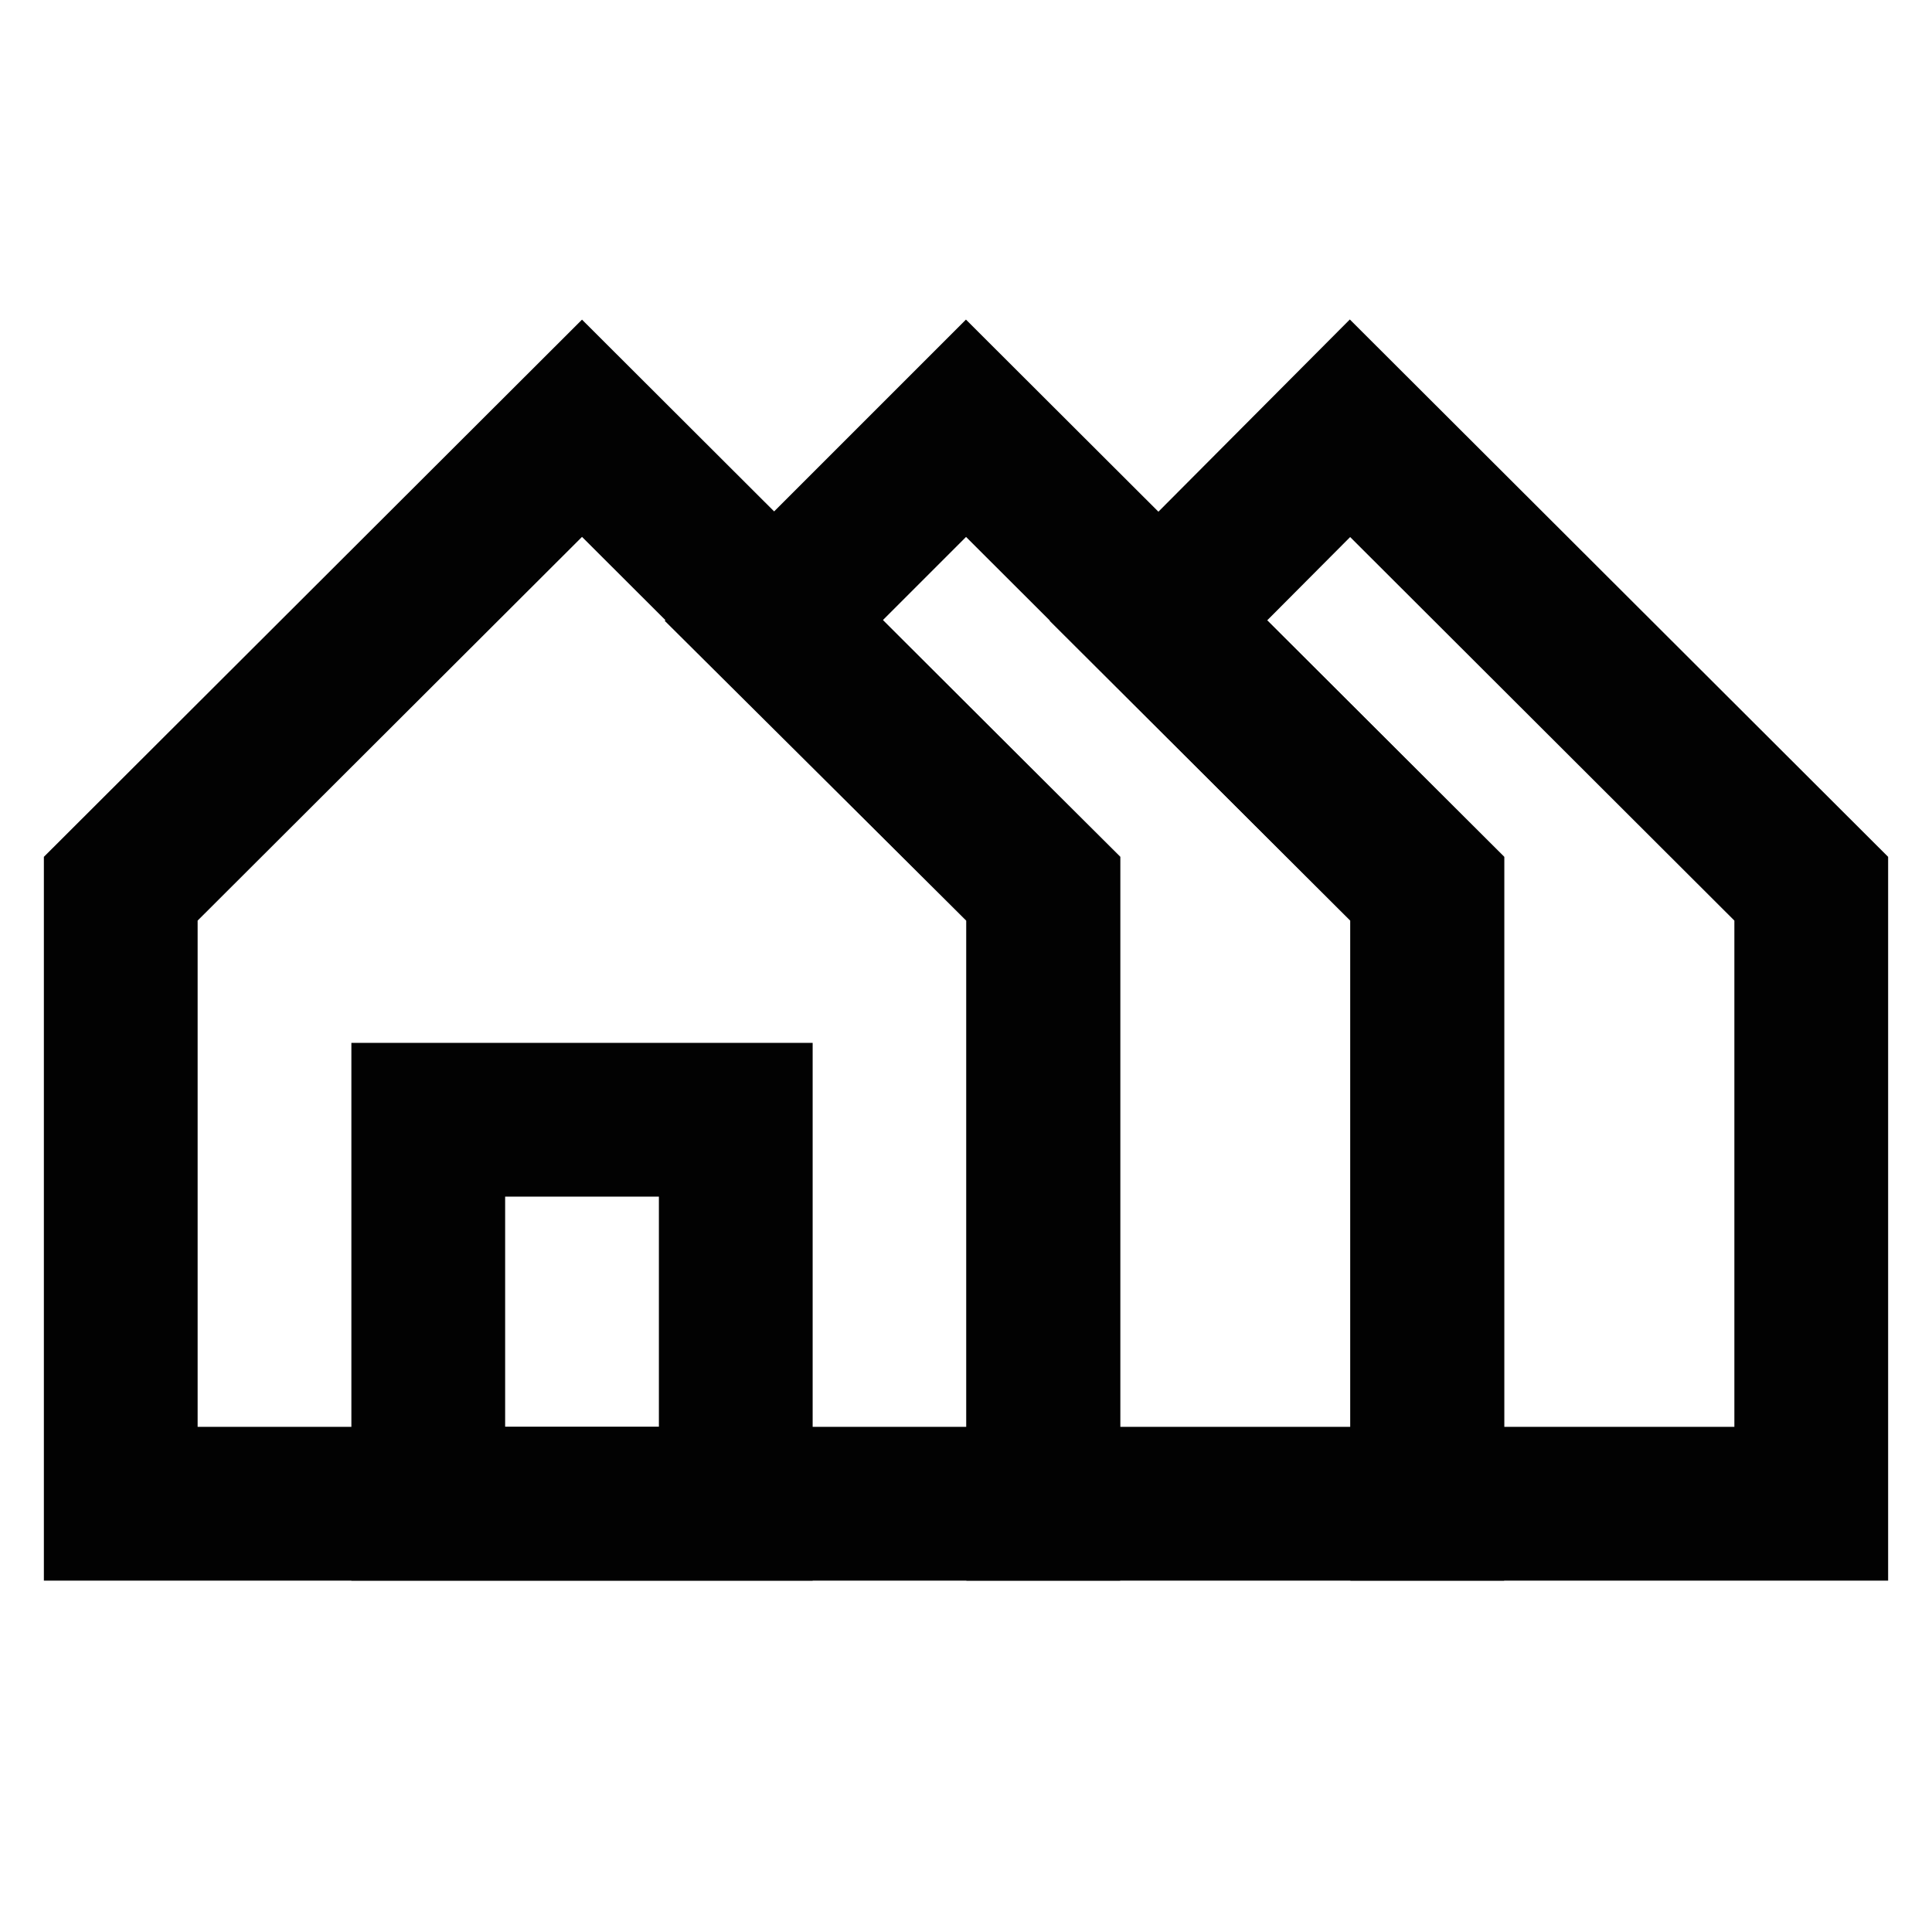
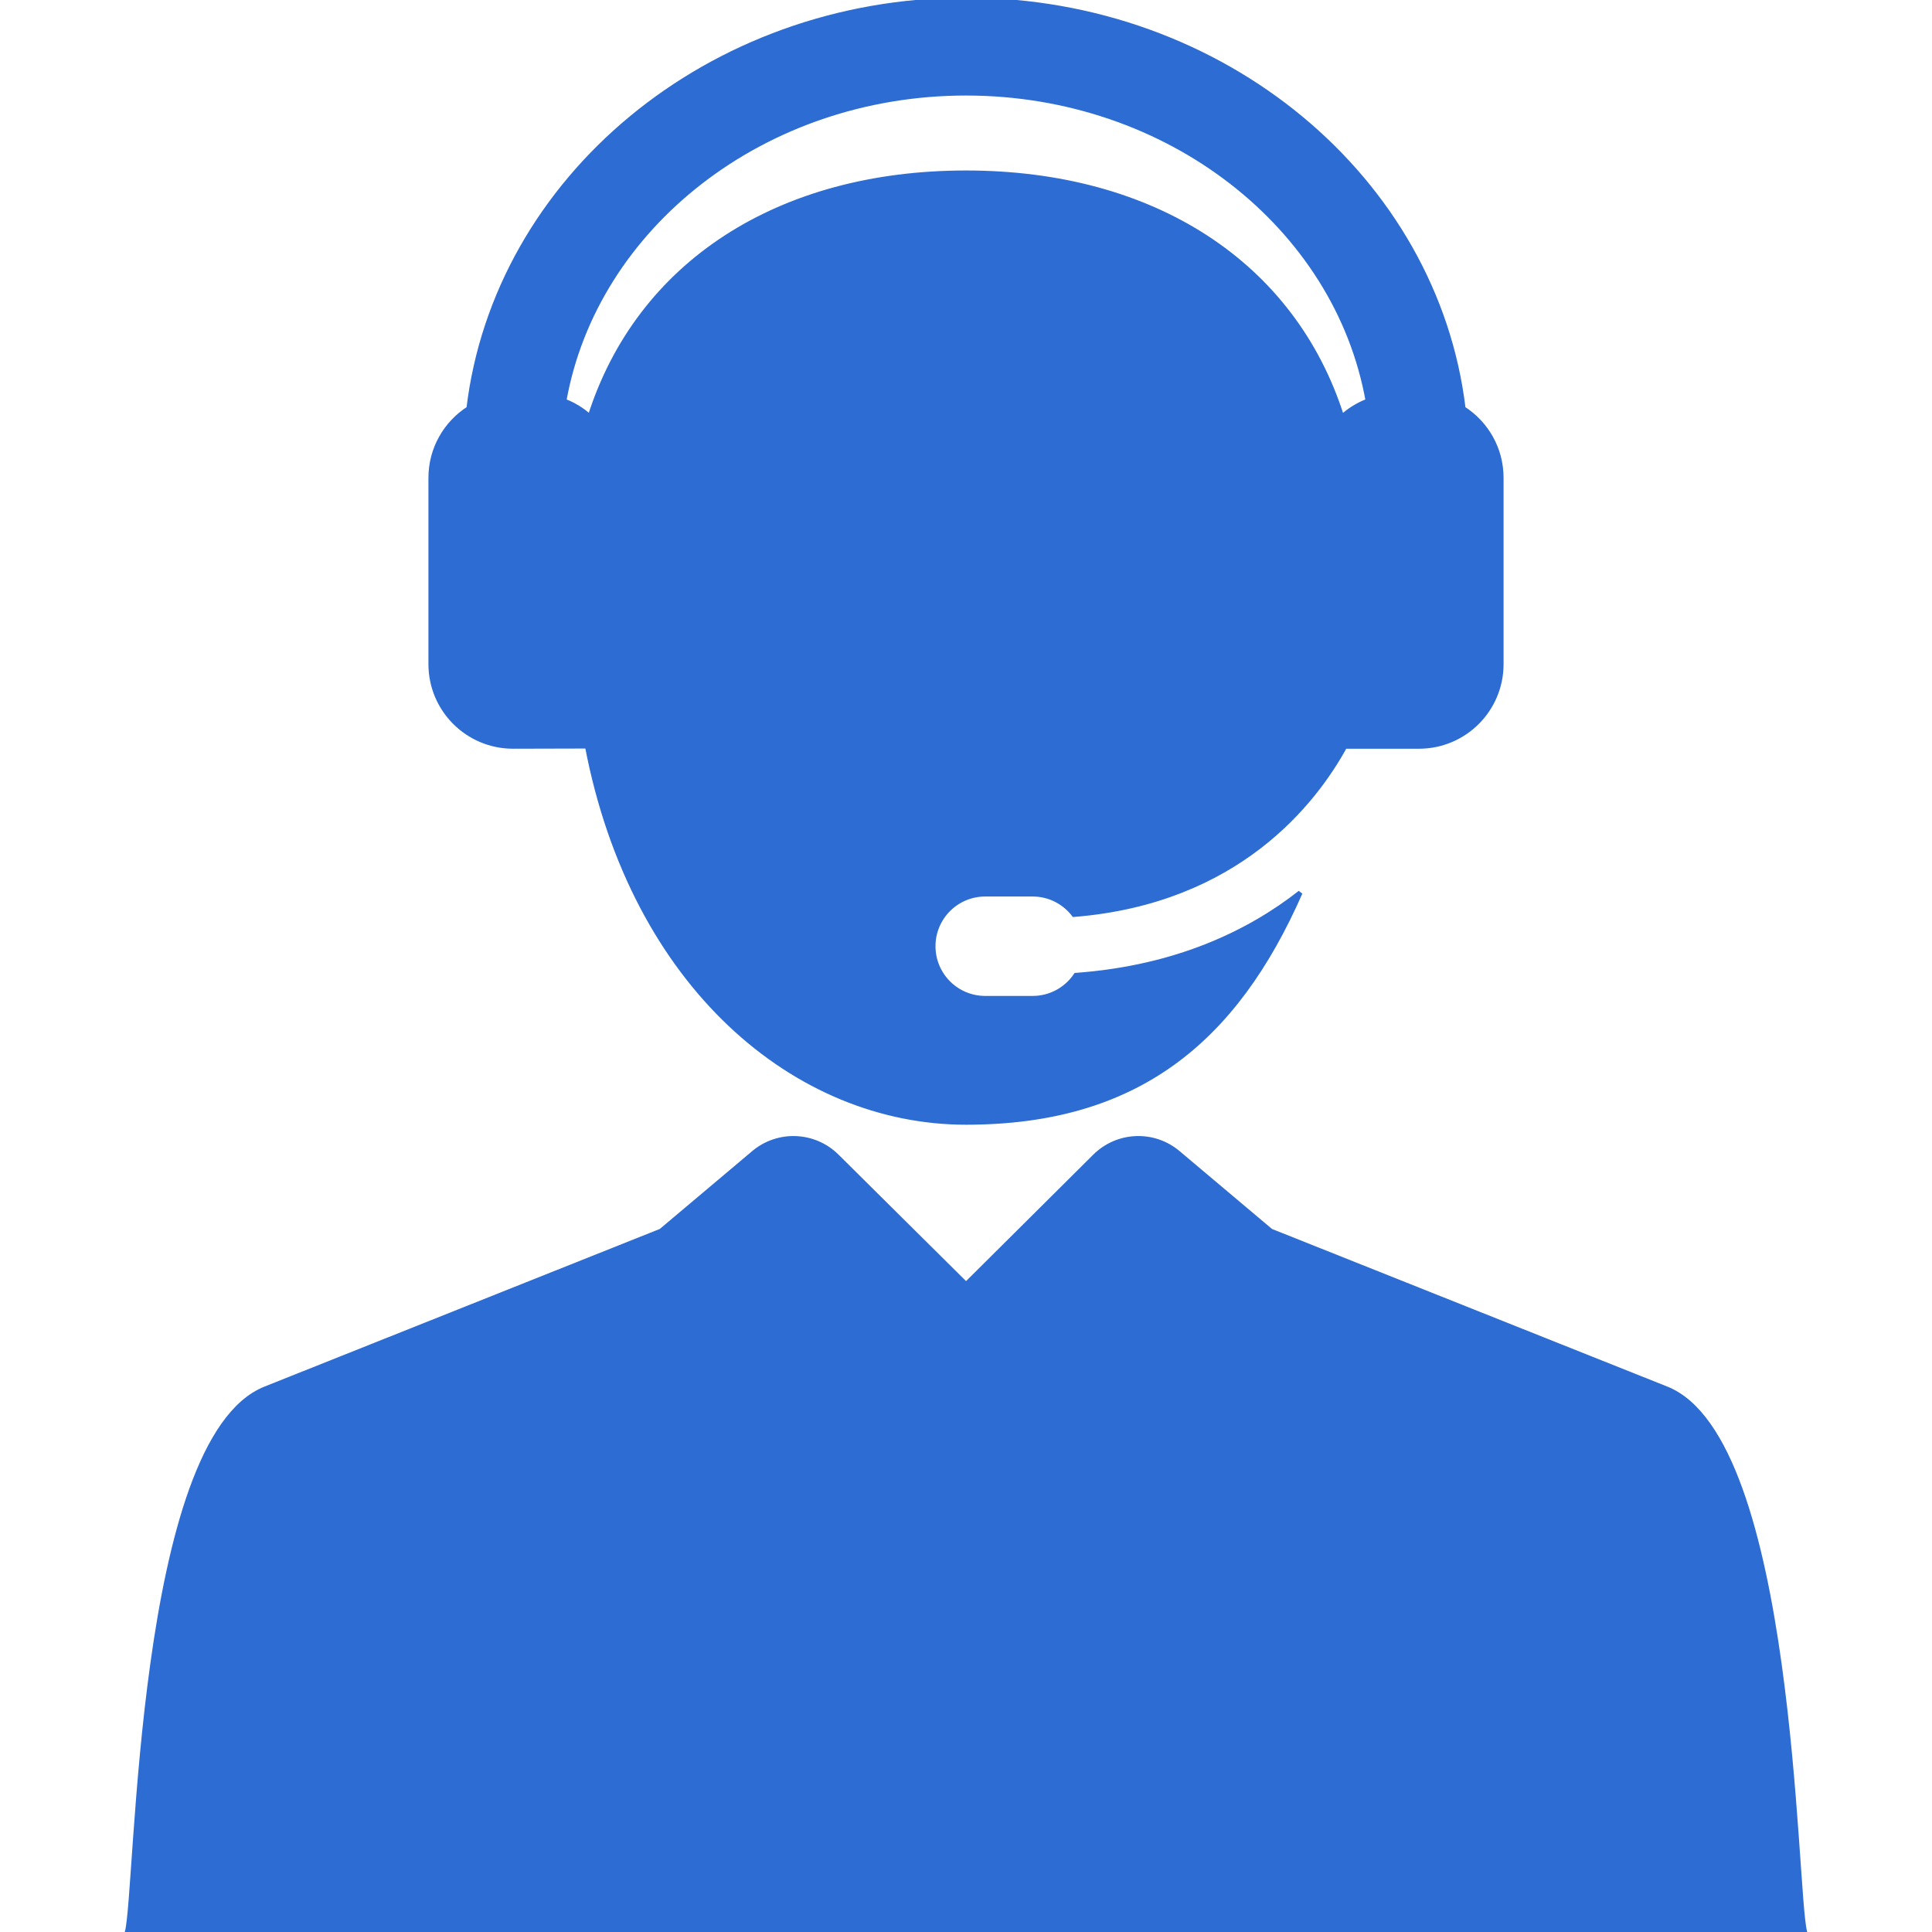
- <svg xmlns="http://www.w3.org/2000/svg" width="800px" height="800px" viewBox="0 0 24 24" id="Layer_1" data-name="Layer 1">
-   <defs>
-     <style>.cls-1{fill:none;stroke:#020202;stroke-miterlimit:10;stroke-width:1.91px;}</style>
-   </defs>
-   <polygon class="cls-1" points="12.96 11.04 12.96 18.68 1.5 18.68 1.5 11.04 7.23 5.32 12.96 11.04" />
-   <polygon class="cls-1" points="17.73 11.04 17.73 18.68 12.96 18.68 12.96 11.04 9.61 7.71 12 5.32 17.73 11.04" />
-   <polygon class="cls-1" points="22.5 11.04 22.5 18.68 17.73 18.68 17.73 11.04 14.39 7.71 16.77 5.32 22.5 11.04" />
-   <rect class="cls-1" x="5.32" y="13.91" width="3.82" height="4.77" />
+ <svg xmlns="http://www.w3.org/2000/svg" fill="#2d6cd2" version="1.1" id="Capa_1" width="800px" height="800px" viewBox="0 0 414.594 414.594" xml:space="preserve" stroke="#2d6cd2">
+   <g id="SVGRepo_bgCarrier" stroke-width="0" />
+   <g id="SVGRepo_tracerCarrier" stroke-linecap="round" stroke-linejoin="round" />
+   <g id="SVGRepo_iconCarrier">
+     <g>
+       <g>
+         <g>
+           <path d="M357.594,298.009l-84.891-33.848l-19.881-16.748c-5.25-4.438-13.004-4.11-17.873,0.73l-27.64,27.481l-27.717-27.492 c-4.874-4.832-12.618-5.146-17.864-0.722l-19.879,16.748l-84.895,33.854C29.622,308.9,29.644,405.708,27.297,414.594h360 C384.955,405.73,384.941,308.885,357.594,298.009z" />
+           <path d="M314.002,87.668C308.106,38.434,262.505,0,207.297,0s-100.81,38.434-106.705,87.668 c-4.898,3.137-8.153,8.613-8.153,14.859v39.996c0,9.743,7.899,17.646,17.646,17.646l15.942-0.04 c9.848,51.453,44.795,80.728,81.27,80.728c36.475,0,57.666-17.339,71.719-49.293c-10.729,8.416-26.324,16.114-48.134,17.704 c-2.004,2.985-5.411,4.951-9.276,4.951h-10.189c-6.167,0-11.167-4.999-11.167-11.167s5-11.167,11.167-11.167h10.189 c3.611,0,6.813,1.723,8.854,4.383c35.067-2.815,51.558-24.083,58.134-36.091l15.916-0.006c9.746,0,17.646-7.903,17.646-17.646 v-39.996C322.154,96.281,318.899,90.805,314.002,87.668z M287.961,89.47c-10.407-32.854-40.473-52.385-80.664-52.385 c-40.192,0-70.276,19.519-80.694,52.357c-1.612-1.456-3.49-2.616-5.559-3.401C127.705,48.656,163.845,20,207.297,20 s79.591,28.656,86.253,66.041C291.468,86.832,289.58,88,287.961,89.47z" />
+         </g>
+       </g>
+     </g>
+   </g>
</svg>
